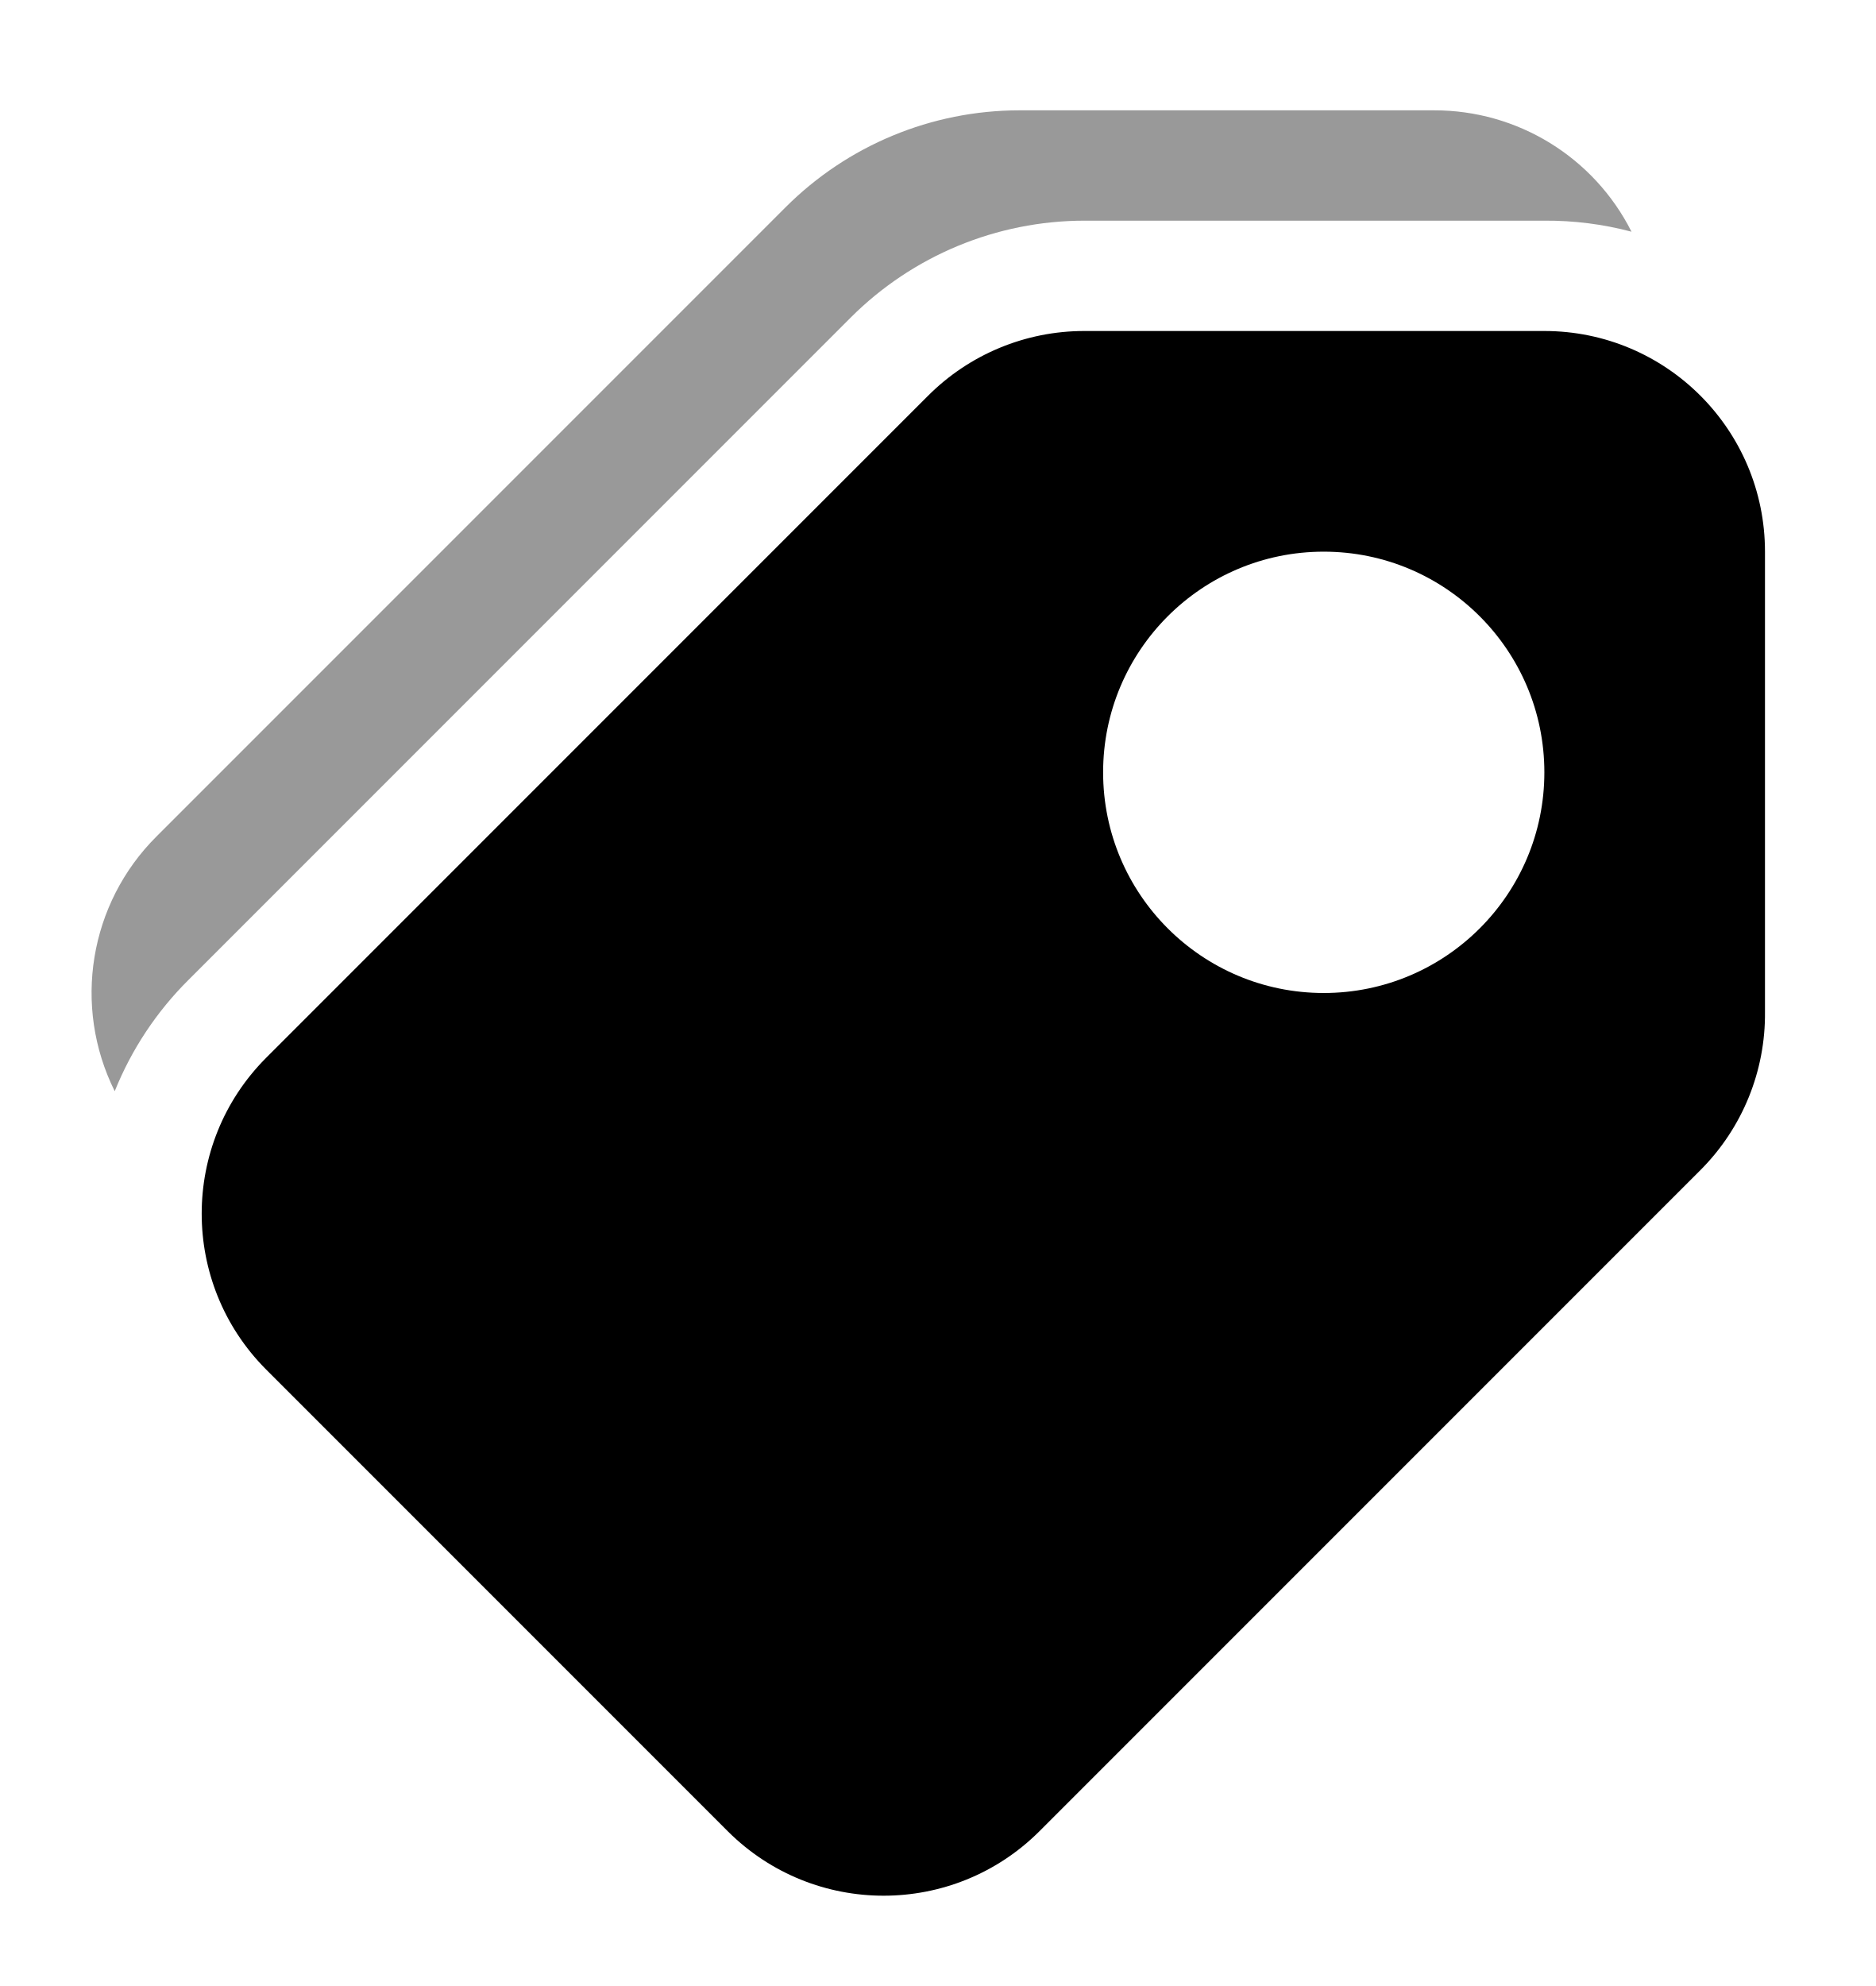
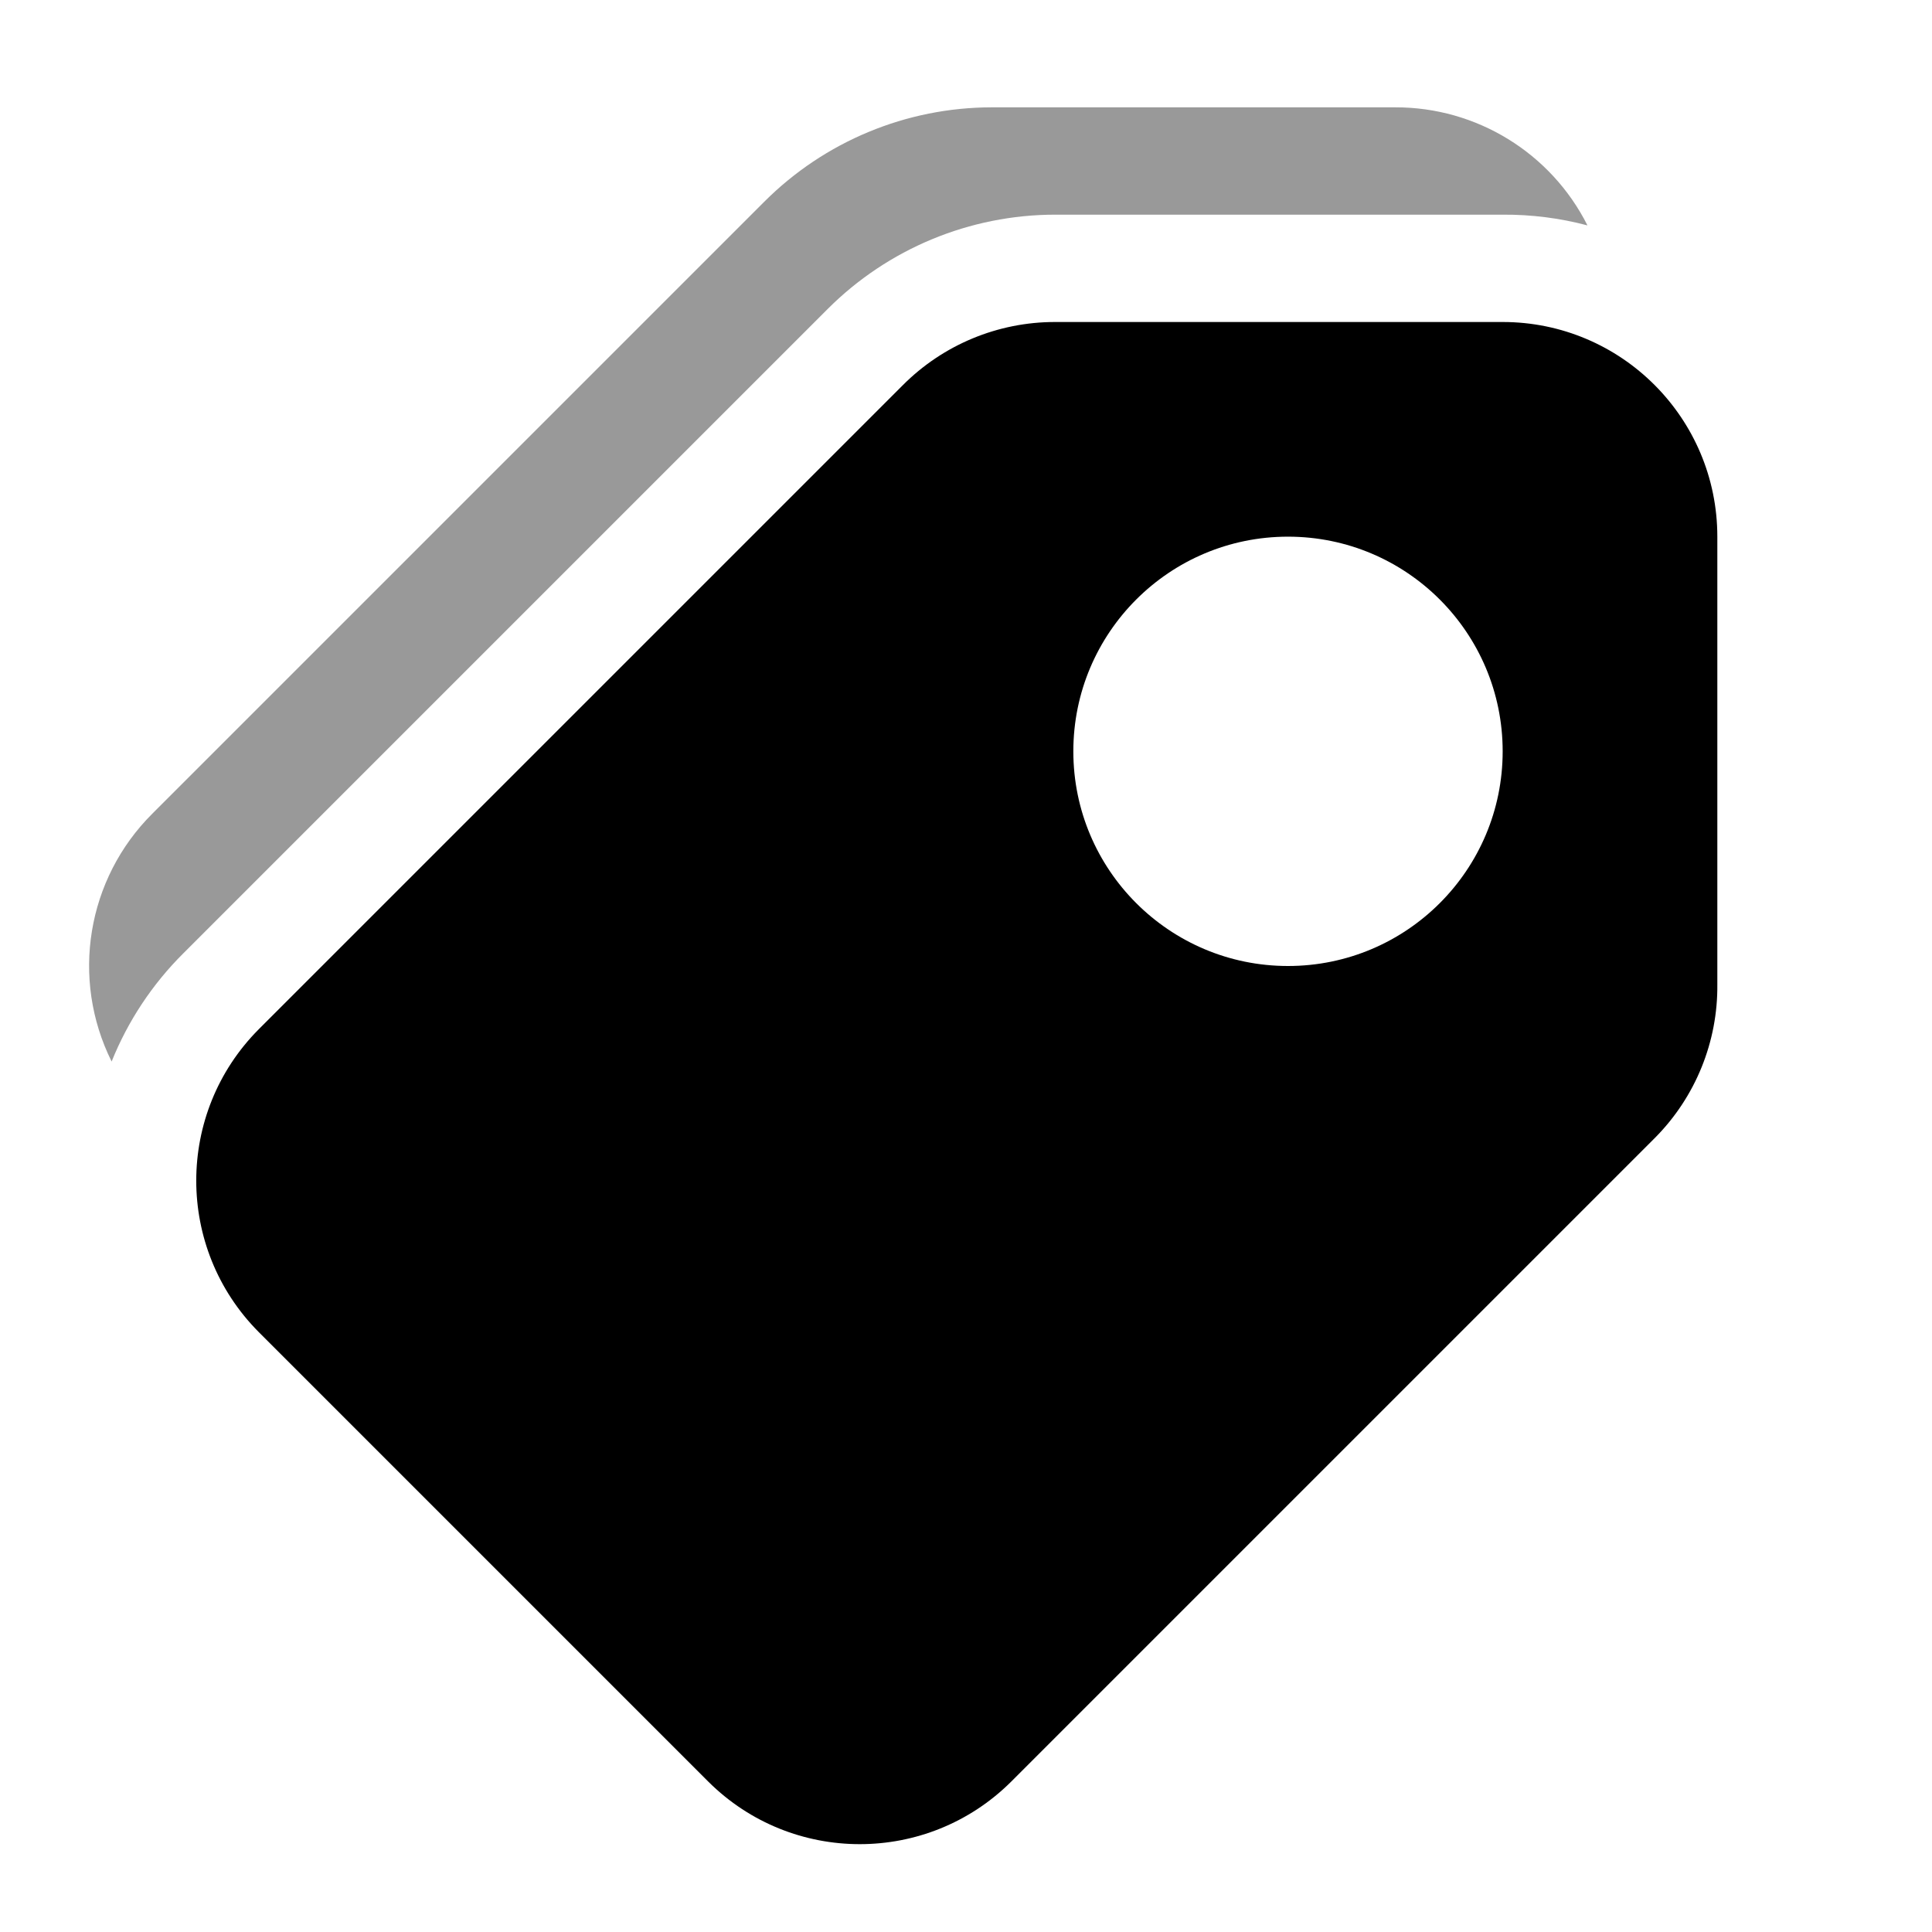
- <svg aria-hidden="true" class="svg-icon iconTags" width="17" height="18" viewBox="0 0 17 18">
+ <svg aria-hidden="true" class="svg-icon iconTags" width="18" height="18" viewBox="0 0 18 18">
  <path opacity=".4" d="M9.24 1a3 3 0 0 0-2.12.88l-5.7 5.7a2 2 0 0 0-.38 2.31 3 3 0 0 1 .67-1.01l6-6A3 3 0 0 1 9.83 2H14a3 3 0 0 1 .79.1A2 2 0 0 0 13 1H9.24Z" />
  <path d="M9.83 3a2 2 0 0 0-1.42.59l-6 6a2 2 0 0 0 0 2.82L6.6 16.6a2 2 0 0 0 2.82 0l6-6A2 2 0 0 0 16 9.17V5a2 2 0 0 0-2-2H9.83ZM12 9a2 2 0 1 1 0-4 2 2 0 0 1 0 4Z" />
</svg>
